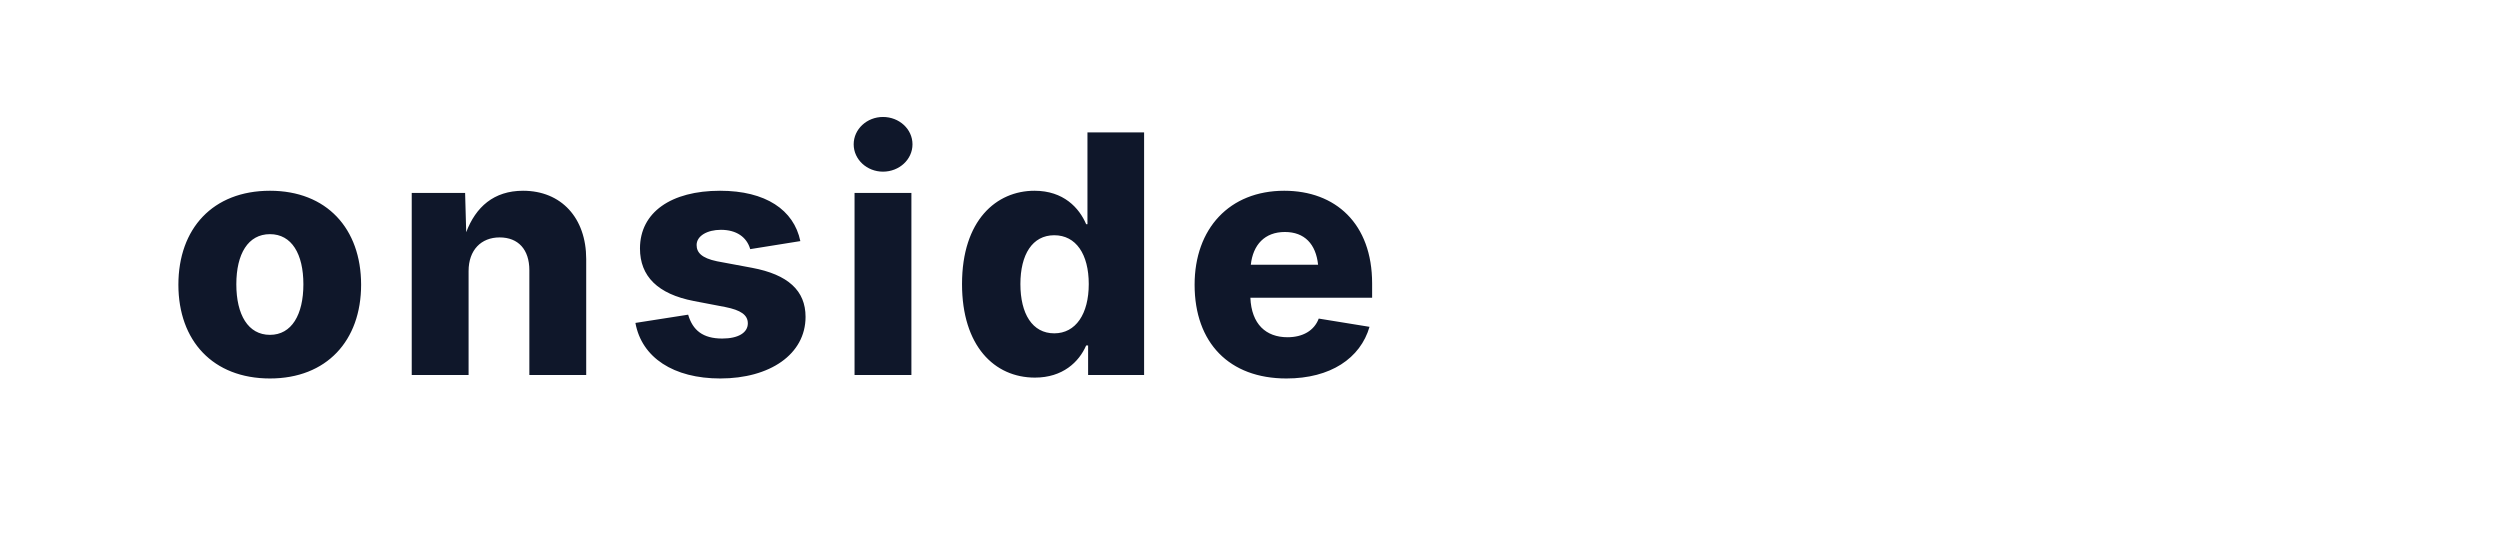
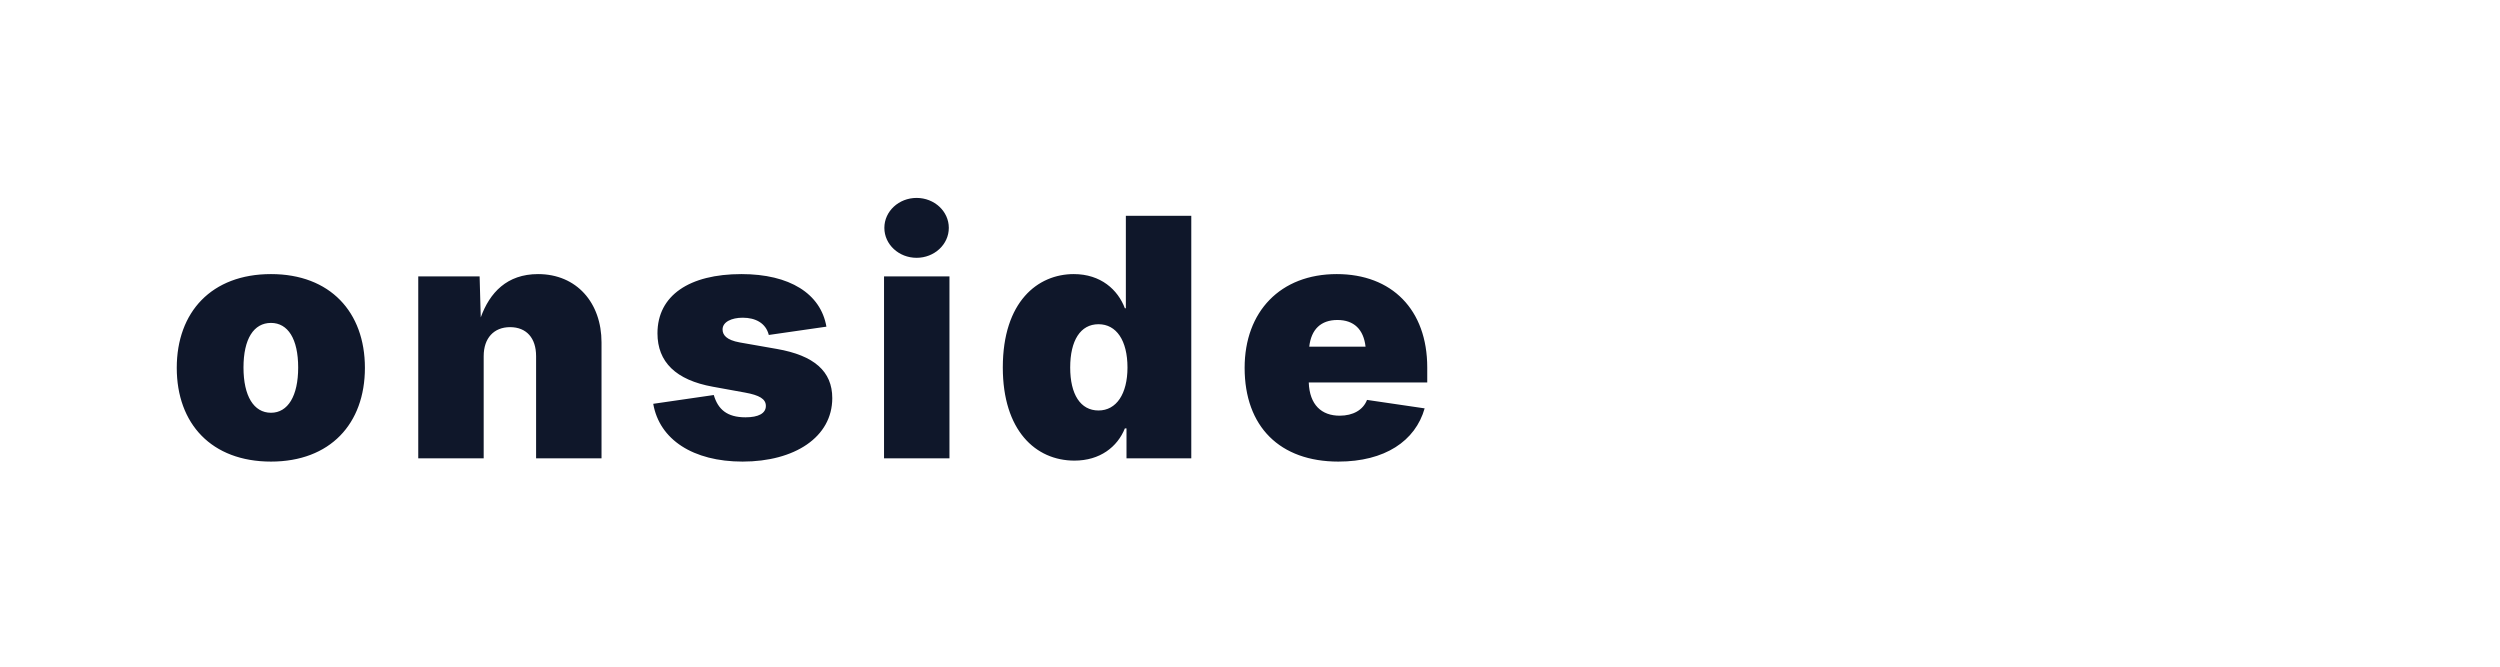
- <svg xmlns="http://www.w3.org/2000/svg" width="180" height="40" viewBox="0 0 180 40" fill="none" role="img" aria-label="onside logo">
-   <rect width="180" height="40" rx="8" fill="transparent" />
-   <text x="12" y="27" fill="#0F172A" font-family="'Inter', 'Manrope', 'Segoe UI', sans-serif" font-size="24" font-weight="800" letter-spacing="0.06em">onside</text>
+ <svg xmlns="http://www.w3.org/2000/svg" width="240" height="64" viewBox="0 0 240 64" fill="none" role="img" aria-label="onside logo">
+   <rect width="240" height="64" rx="10" fill="transparent" />
+   <text x="16" y="44" fill="#0F172A" font-family="'Inter', 'Manrope', 'Segoe UI', sans-serif" font-size="32" font-weight="900" letter-spacing="0.08em">onside</text>
</svg>
